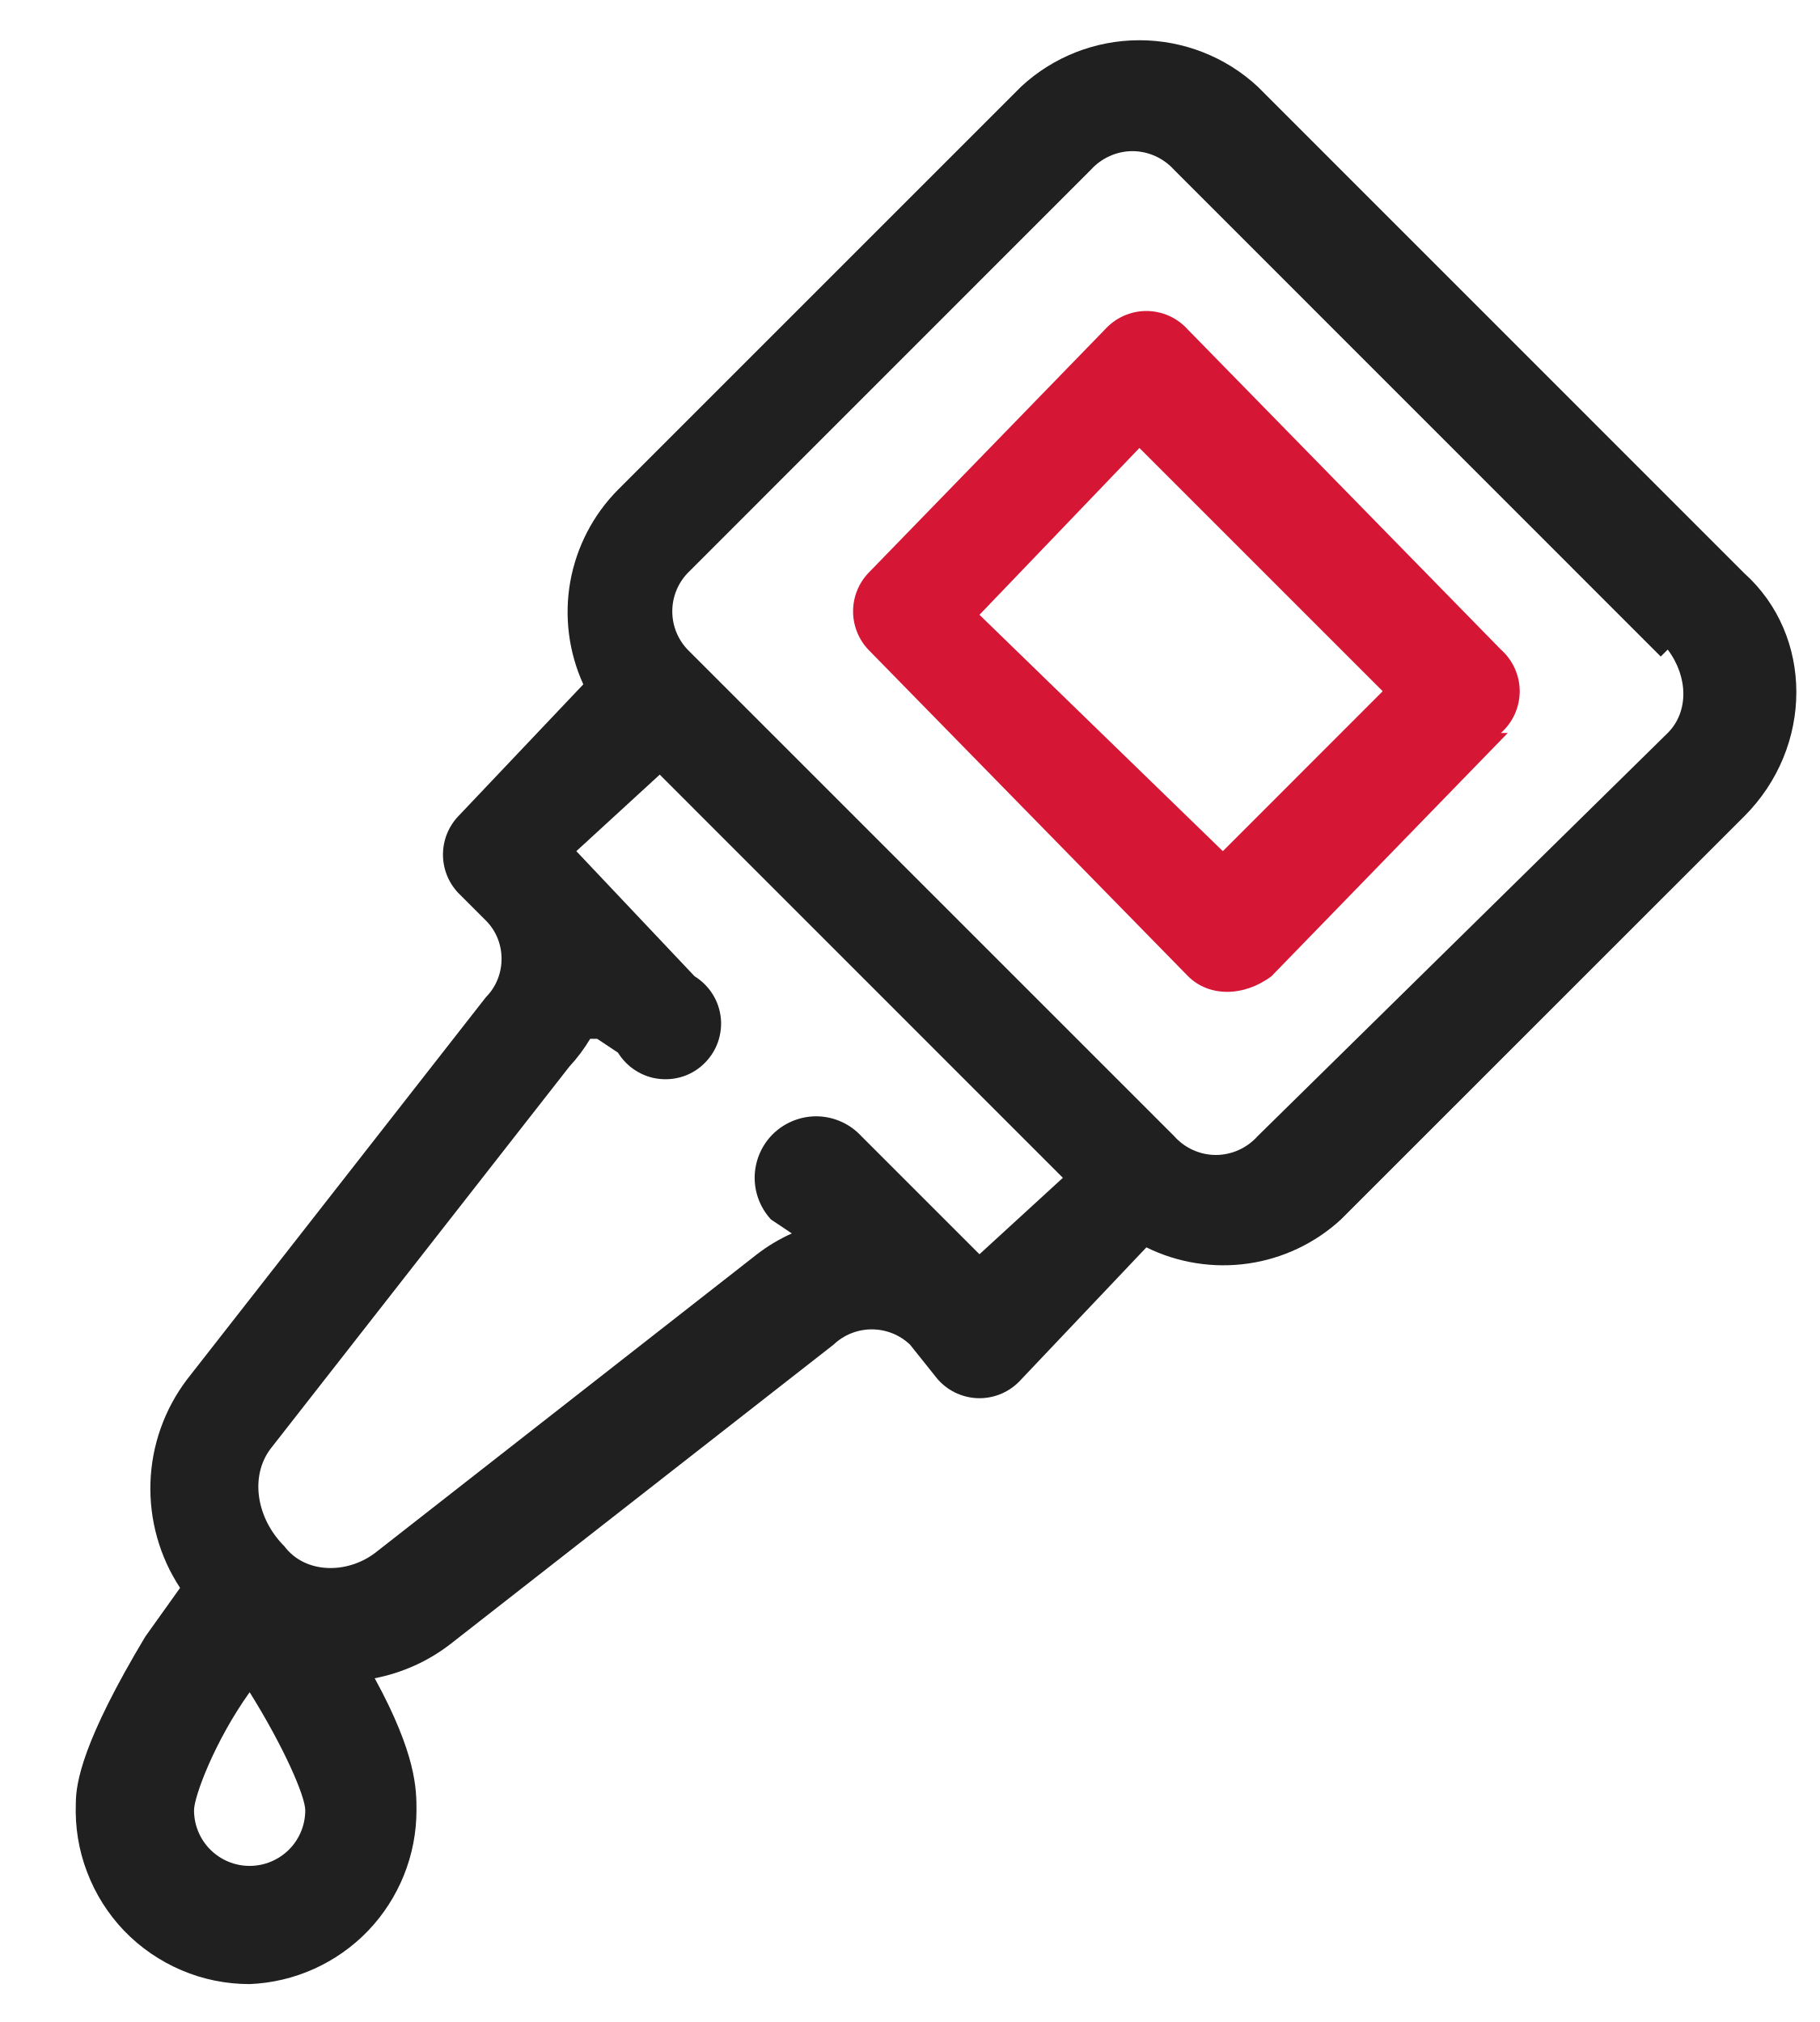
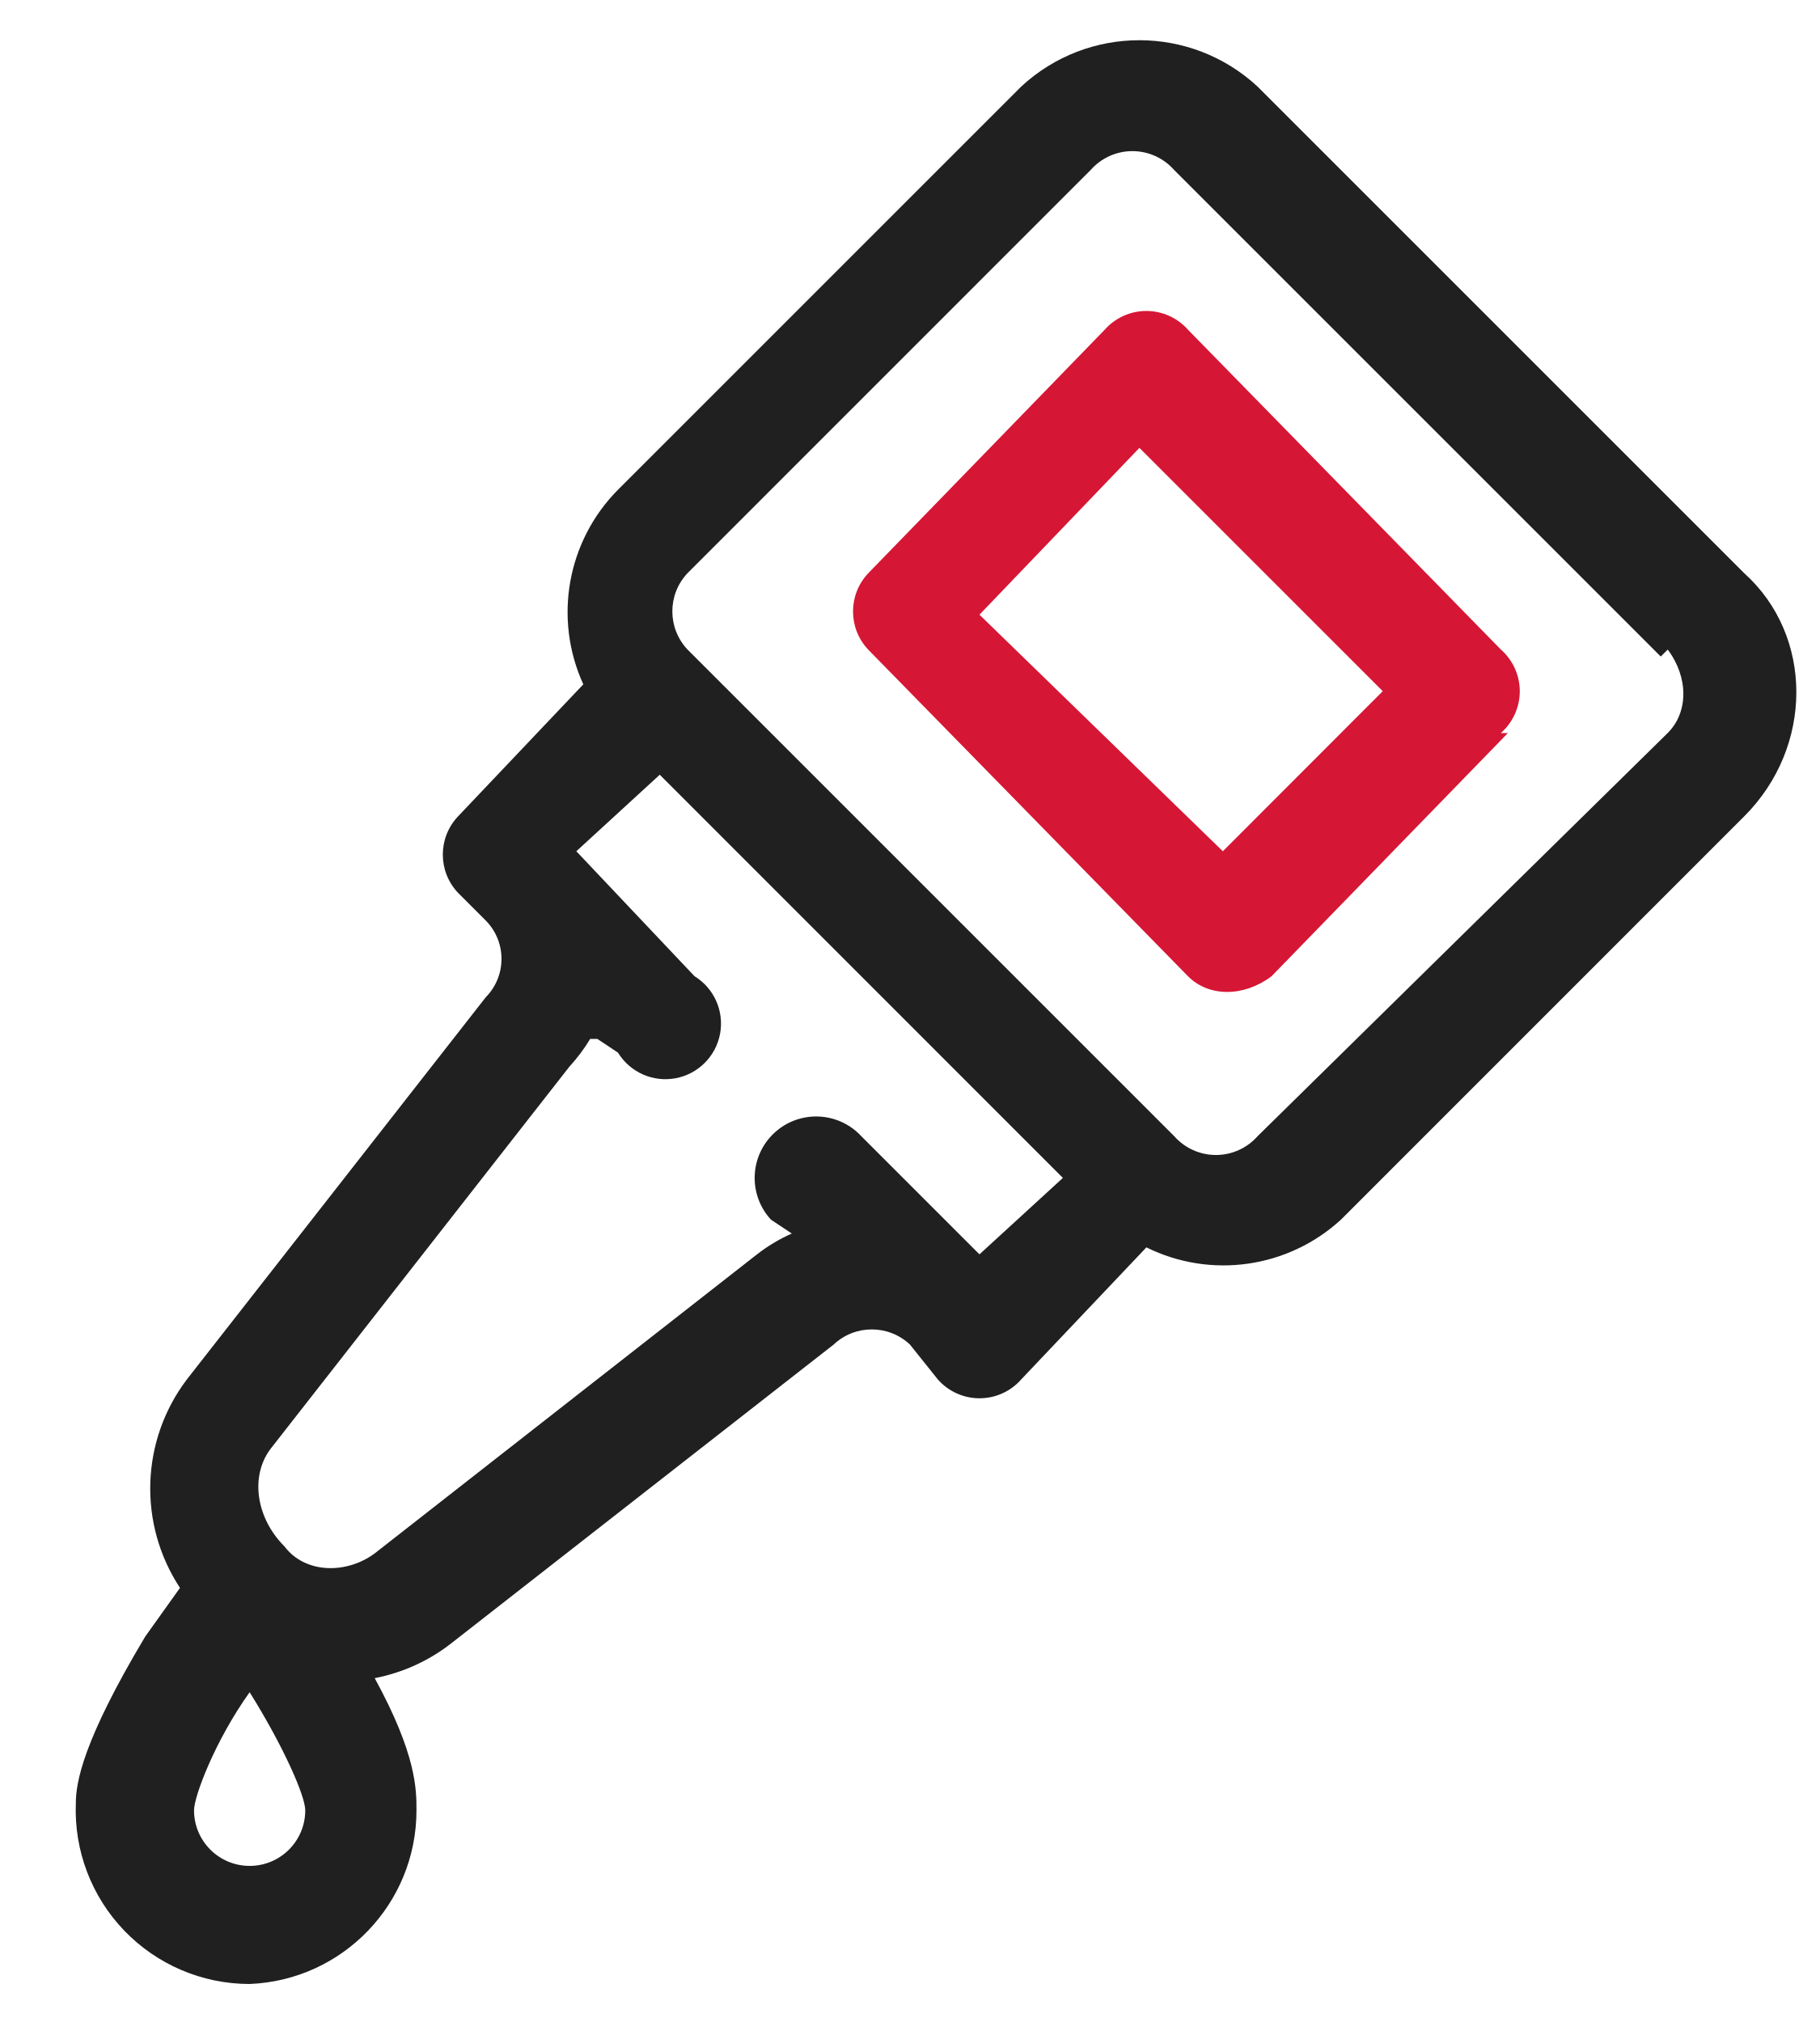
- <svg xmlns="http://www.w3.org/2000/svg" width="18" height="20" viewBox="0 0 18 20" fill="none">
-   <path d="M17.25 8.075C17.938 7.388 17.938 6.287 17.25 5.669L12.438 0.856C12.12 0.561 11.702 0.398 11.269 0.398C10.835 0.398 10.418 0.561 10.1 0.856L6.112 4.844C5.866 5.092 5.702 5.409 5.64 5.753C5.579 6.097 5.624 6.451 5.769 6.769L4.531 8.075C4.435 8.177 4.381 8.312 4.381 8.453C4.381 8.594 4.435 8.729 4.531 8.831L4.806 9.106C5.012 9.312 5.012 9.656 4.806 9.863L1.85 13.644C1.627 13.938 1.5 14.295 1.488 14.664C1.476 15.033 1.578 15.398 1.781 15.706L1.437 16.188C0.819 17.219 0.75 17.631 0.75 17.837C0.741 18.069 0.778 18.3 0.861 18.516C0.943 18.733 1.068 18.931 1.228 19.098C1.389 19.265 1.582 19.397 1.795 19.488C2.008 19.579 2.237 19.625 2.469 19.625C2.913 19.607 3.332 19.418 3.64 19.098C3.947 18.777 4.119 18.35 4.119 17.906C4.119 17.7 4.119 17.356 3.706 16.6C3.982 16.546 4.241 16.429 4.462 16.256L8.244 13.3C8.346 13.203 8.481 13.149 8.622 13.149C8.763 13.149 8.898 13.203 9 13.3L9.275 13.644C9.327 13.702 9.39 13.749 9.461 13.781C9.532 13.813 9.609 13.83 9.687 13.83C9.765 13.83 9.843 13.813 9.914 13.781C9.985 13.749 10.048 13.702 10.1 13.644L11.338 12.338C11.649 12.491 11.999 12.547 12.343 12.498C12.686 12.449 13.007 12.297 13.262 12.062L17.25 8.075ZM1.919 17.906C1.919 17.769 2.125 17.219 2.469 16.738C2.812 17.288 3.019 17.769 3.019 17.906C3.019 18.052 2.961 18.192 2.858 18.295C2.754 18.398 2.615 18.456 2.469 18.456C2.323 18.456 2.183 18.398 2.08 18.295C1.977 18.192 1.919 18.052 1.919 17.906ZM5.906 10.275L6.112 10.412C6.156 10.483 6.215 10.544 6.285 10.588C6.355 10.633 6.434 10.662 6.517 10.671C6.599 10.681 6.683 10.672 6.762 10.645C6.84 10.618 6.912 10.573 6.97 10.514C7.029 10.455 7.074 10.384 7.101 10.306C7.128 10.227 7.138 10.143 7.128 10.061C7.118 9.978 7.09 9.899 7.045 9.829C7 9.759 6.94 9.7 6.869 9.656L5.7 8.419L6.525 7.662L10.512 11.65L9.687 12.406L8.519 11.238C8.409 11.119 8.257 11.049 8.096 11.042C7.935 11.036 7.778 11.094 7.659 11.203C7.541 11.312 7.471 11.464 7.464 11.626C7.458 11.787 7.516 11.944 7.625 12.062L7.831 12.2C7.709 12.255 7.593 12.324 7.487 12.406L3.706 15.363C3.431 15.569 3.019 15.569 2.812 15.294C2.537 15.019 2.469 14.606 2.675 14.331L5.631 10.55C5.709 10.466 5.778 10.373 5.837 10.275H5.906ZM16.494 6.425C16.7 6.7 16.7 7.044 16.494 7.25L12.438 11.238C12.386 11.296 12.322 11.343 12.251 11.375C12.18 11.407 12.103 11.424 12.025 11.424C11.947 11.424 11.87 11.407 11.799 11.375C11.728 11.343 11.664 11.296 11.613 11.238L6.8 6.425C6.703 6.323 6.649 6.188 6.649 6.047C6.649 5.906 6.703 5.771 6.8 5.669L10.787 1.681C10.839 1.623 10.903 1.576 10.974 1.544C11.045 1.512 11.122 1.495 11.2 1.495C11.278 1.495 11.355 1.512 11.426 1.544C11.497 1.576 11.561 1.623 11.613 1.681L16.425 6.494L16.494 6.425Z" fill="#202020" />
-   <path d="M14.844 7.25C14.902 7.198 14.949 7.135 14.981 7.064C15.013 6.993 15.03 6.915 15.03 6.837C15.03 6.759 15.013 6.682 14.981 6.611C14.949 6.54 14.902 6.476 14.844 6.425L11.75 3.262C11.698 3.204 11.635 3.157 11.564 3.125C11.493 3.093 11.415 3.076 11.338 3.076C11.259 3.076 11.182 3.093 11.111 3.125C11.04 3.157 10.977 3.204 10.925 3.262L8.587 5.669C8.491 5.771 8.437 5.906 8.437 6.047C8.437 6.187 8.491 6.323 8.587 6.425L11.75 9.656C11.956 9.862 12.3 9.862 12.575 9.656L14.912 7.25H14.844ZM13.675 6.837L12.094 8.419L9.687 6.081L11.269 4.431L13.675 6.837Z" fill="#D61635" />
+ <svg xmlns="http://www.w3.org/2000/svg" width="18" height="20" fill="none">
+   <path d="M17.25 8.075c.688-.687.688-1.787 0-2.406L12.437.856a1.719 1.719 0 00-2.337 0L6.112 4.844a1.719 1.719 0 00-.343 1.925L4.53 8.075a.55.55 0 000 .756l.275.275a.54.54 0 010 .757l-2.956 3.78a1.788 1.788 0 00-.069 2.063l-.344.482C.82 17.218.75 17.63.75 17.837a1.72 1.72 0 001.719 1.787 1.719 1.719 0 001.65-1.719c0-.206 0-.55-.413-1.306.276-.054.535-.171.756-.344L8.244 13.3a.55.55 0 01.756 0l.275.344a.549.549 0 00.825 0l1.238-1.306a1.718 1.718 0 001.925-.275l3.987-3.988zM1.919 17.906c0-.137.206-.687.55-1.168.343.55.55 1.03.55 1.168a.55.55 0 01-1.1 0zm3.987-7.631l.206.137a.55.55 0 10.757-.756L5.7 8.42l.825-.757 3.987 3.988-.825.756-1.168-1.168a.608.608 0 00-.894.825l.206.137a1.652 1.652 0 00-.344.206l-3.78 2.957c-.276.206-.688.206-.895-.07-.275-.274-.343-.687-.137-.962l2.956-3.781c.078-.085.147-.177.206-.275h.07zm10.588-3.85c.206.275.206.619 0 .825l-4.056 3.988a.55.55 0 01-.825 0L6.8 6.425a.55.55 0 010-.756l3.987-3.988a.55.55 0 01.825 0l4.813 4.813.069-.069z" fill="#202020" />
+   <path d="M14.844 7.25a.549.549 0 000-.825L11.75 3.262a.55.55 0 00-.825 0L8.587 5.67a.55.55 0 000 .756l3.163 3.231c.206.206.55.206.825 0l2.338-2.406h-.07zm-1.169-.413L12.094 8.42 9.687 6.08l1.582-1.65 2.406 2.406z" fill="#D61635" />
</svg>
